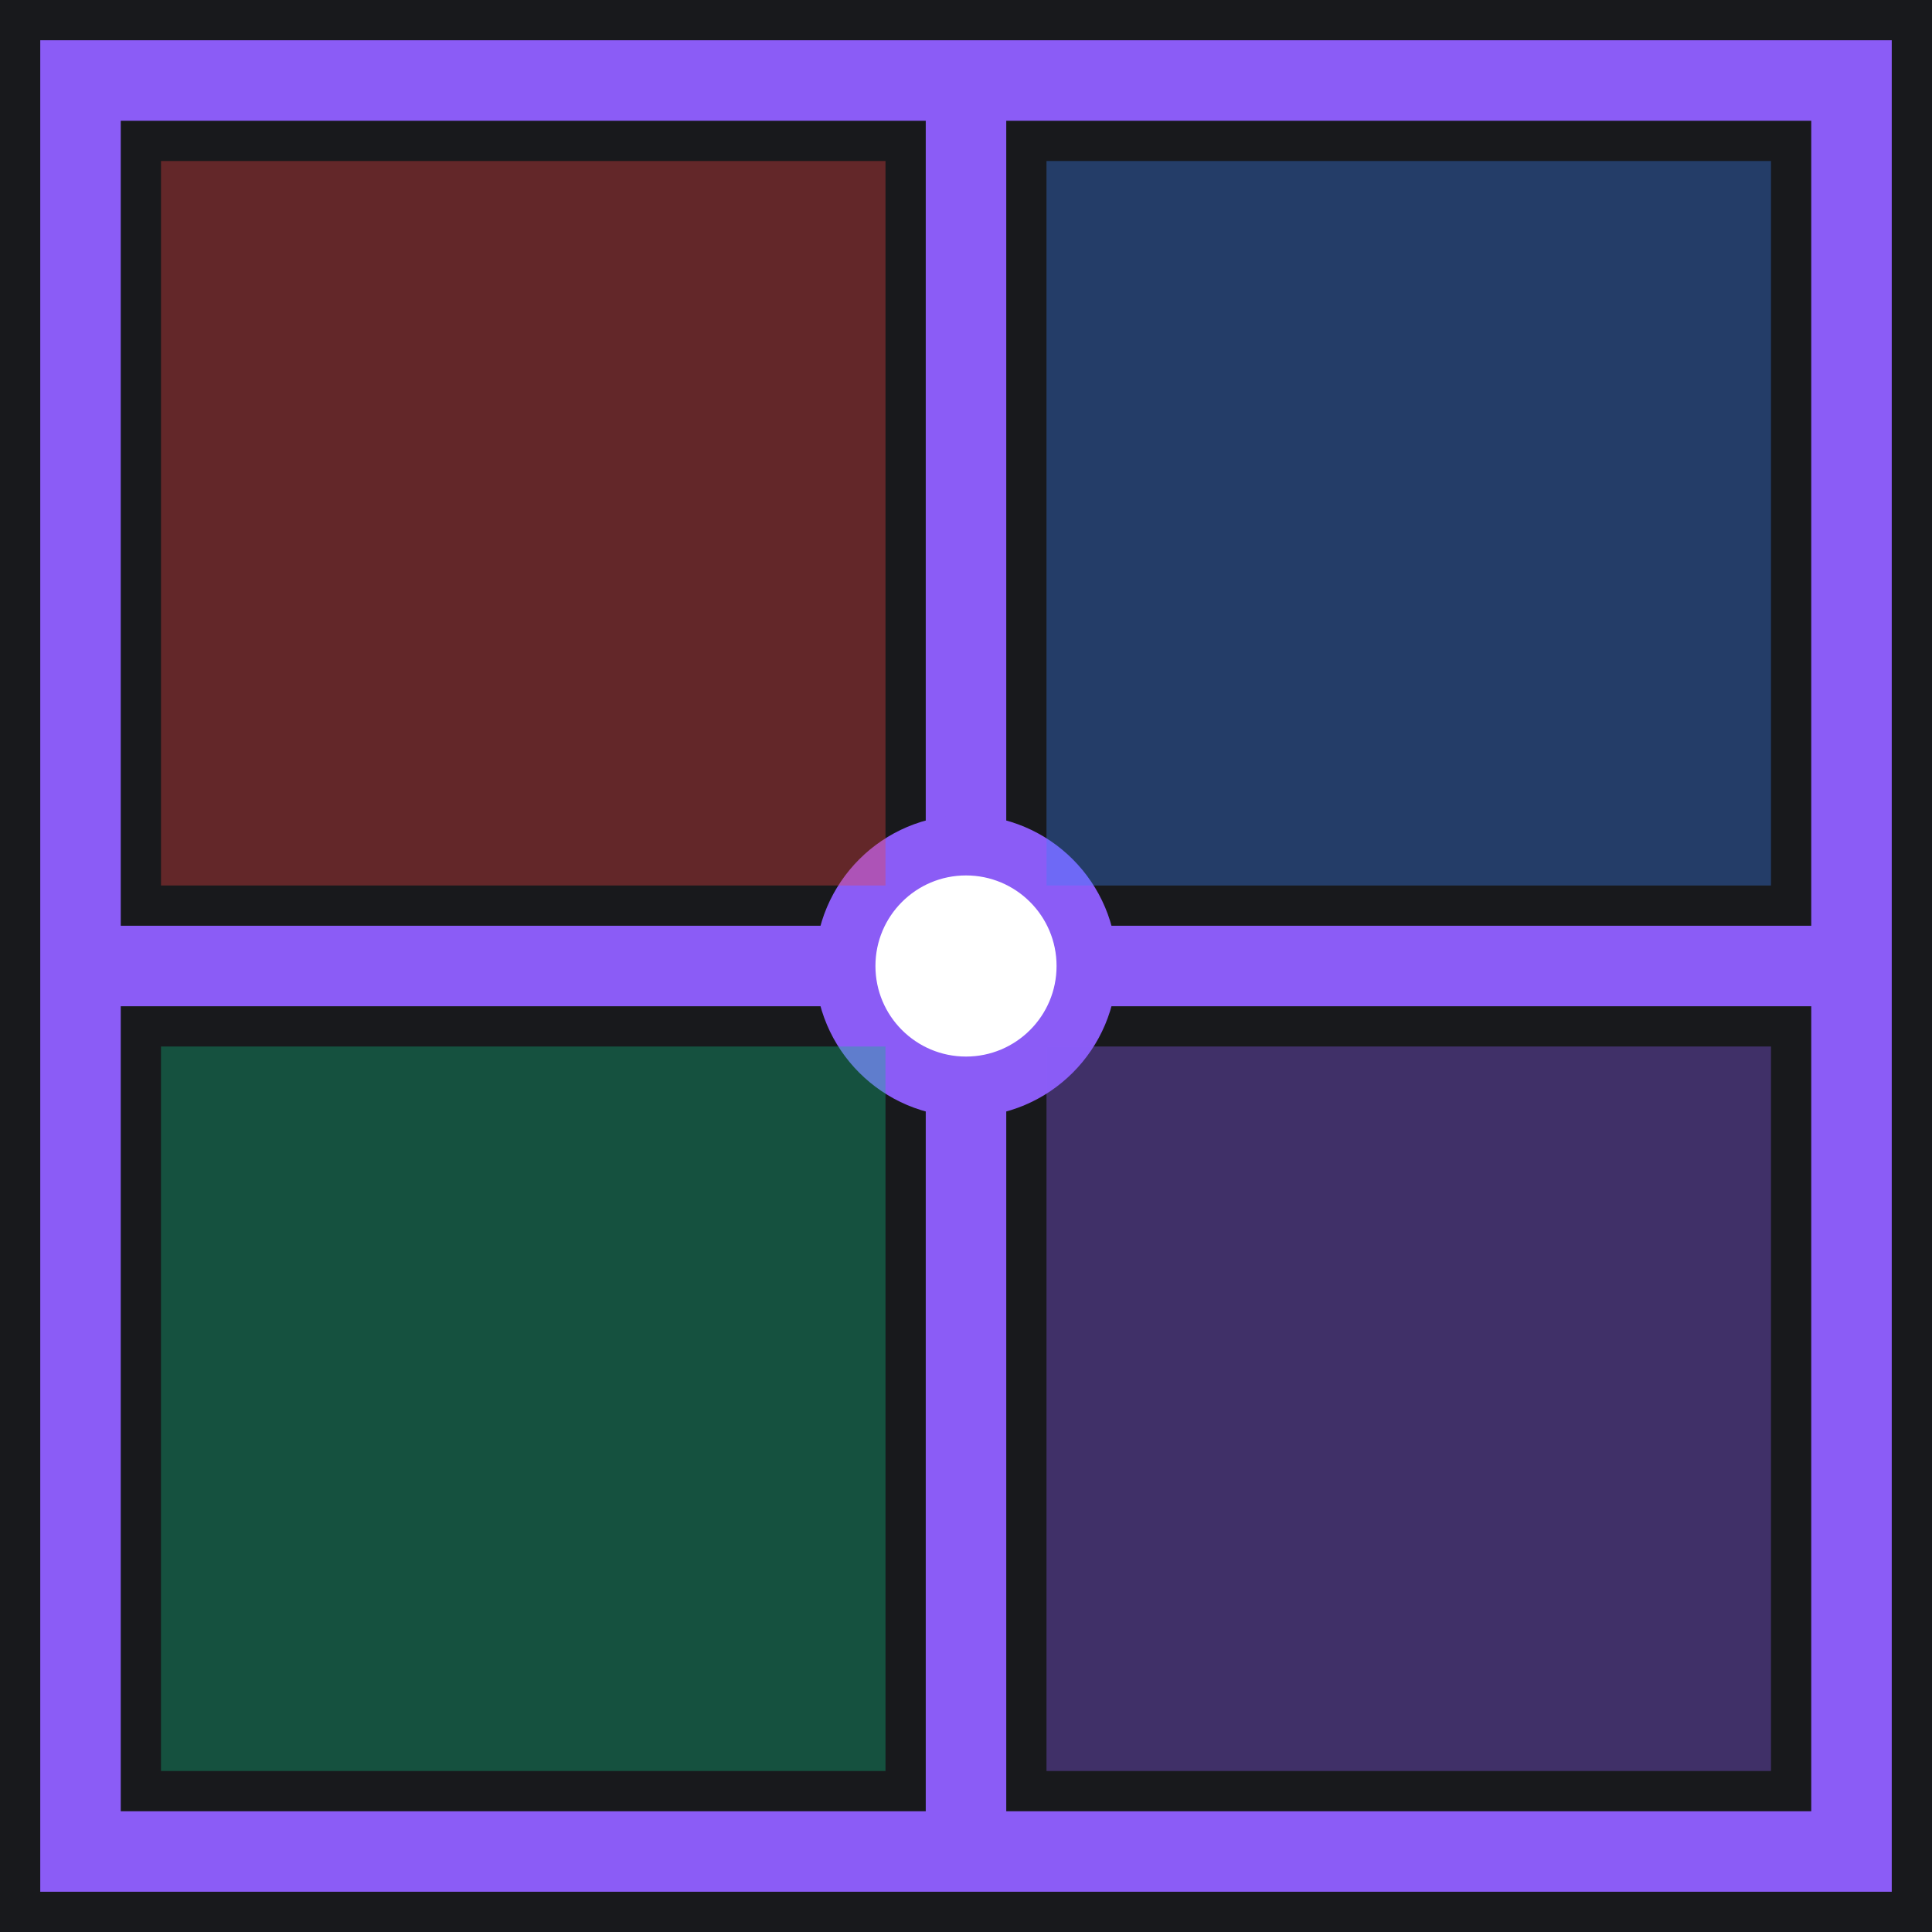
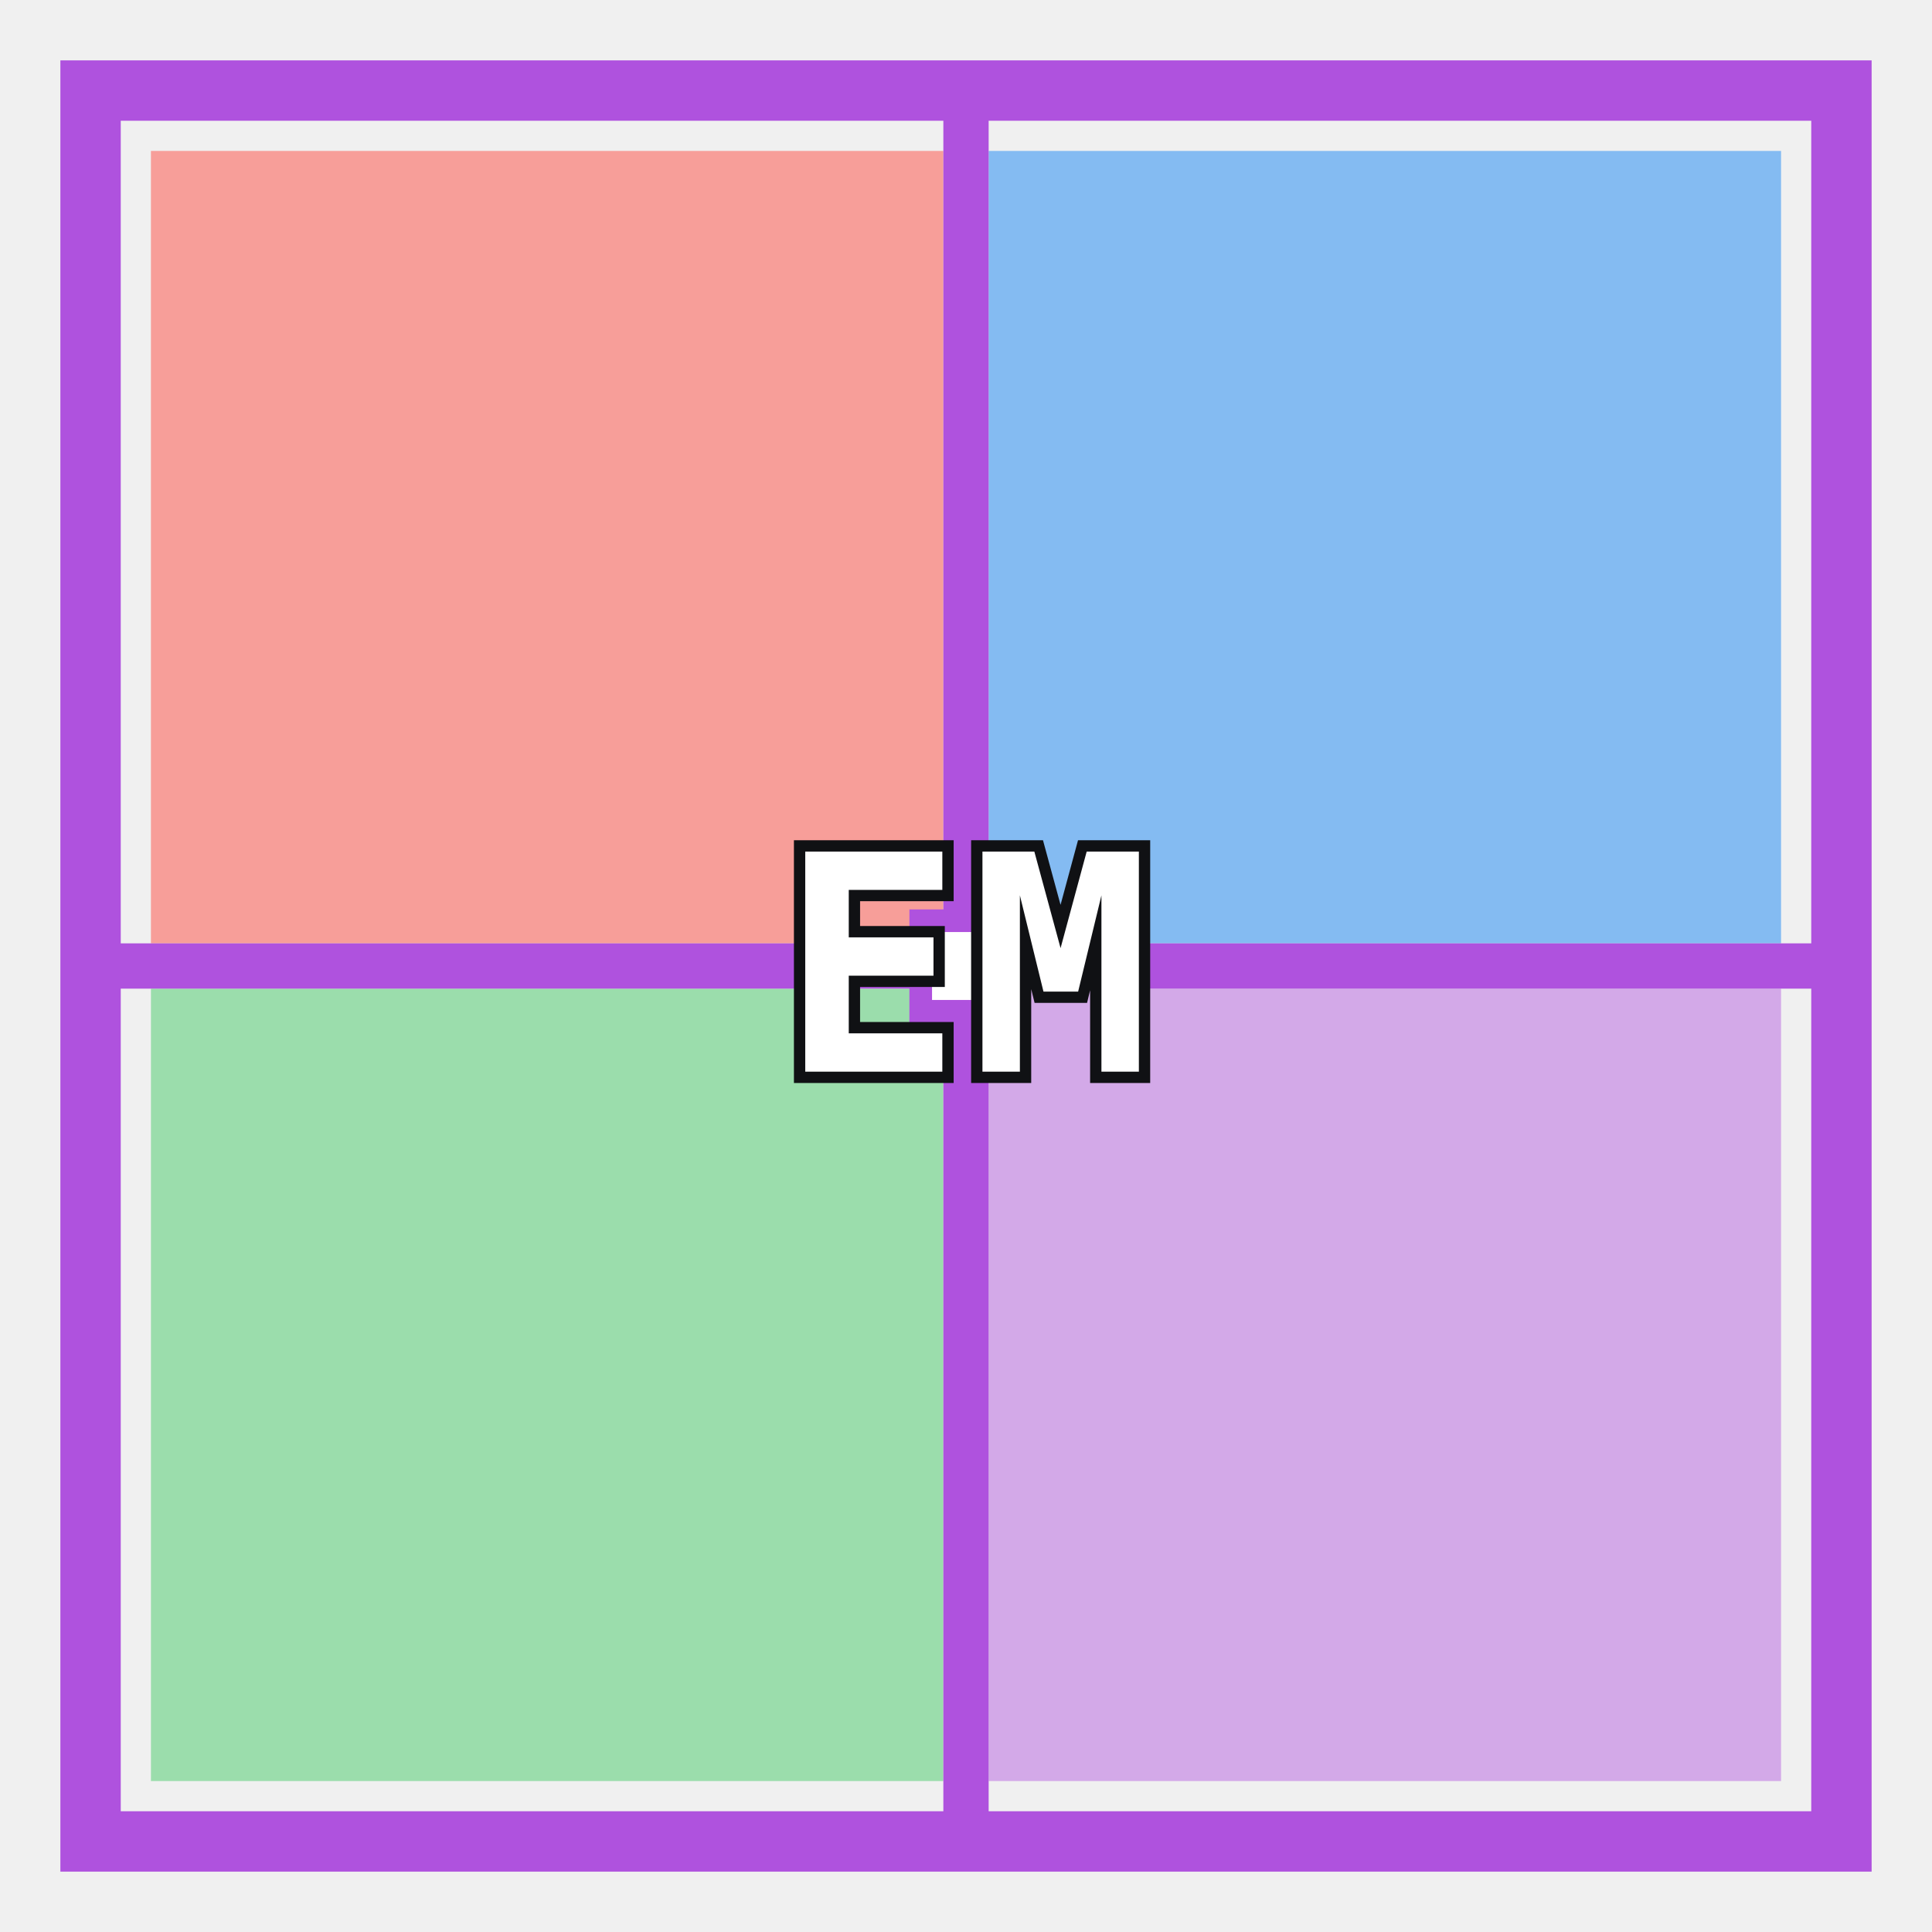
- <svg xmlns="http://www.w3.org/2000/svg" width="48" height="48" viewBox="0 0 48 48" fill="none">
-   <rect width="48" height="48" fill="#18191c" />
-   <rect x="2" y="2" width="44" height="44" stroke="#8b5cf6" stroke-width="2" />
-   <line x1="24" y1="2" x2="24" y2="46" stroke="#8b5cf6" stroke-width="2" />
-   <line x1="2" y1="24" x2="46" y2="24" stroke="#8b5cf6" stroke-width="2" />
-   <circle cx="24" cy="24" r="3" fill="#ffffff" stroke="#8b5cf6" stroke-width="1.5" />
-   <rect x="4" y="4" width="18" height="18" fill="#ef4444" fill-opacity="0.35" />
-   <rect x="26" y="4" width="18" height="18" fill="#3b82f6" fill-opacity="0.35" />
-   <rect x="4" y="26" width="18" height="18" fill="#10b981" fill-opacity="0.35" />
-   <rect x="26" y="26" width="18" height="18" fill="#8b5cf6" fill-opacity="0.35" />
+ <svg xmlns="http://www.w3.org/2000/svg" width="512" height="512" viewBox="0 0 512 512" fill="none">
+   <rect x="24" y="24" width="464" height="464" stroke="#af52de" stroke-width="16" />
+   <rect x="40" y="40" width="210" height="210" fill="#ff3b30" fill-opacity="0.45" />
+   <rect x="262" y="40" width="210" height="210" fill="#007af5" fill-opacity="0.45" />
+   <rect x="40" y="262" width="210" height="210" fill="#34c759" fill-opacity="0.45" />
+   <rect x="262" y="262" width="210" height="210" fill="#af52de" fill-opacity="0.45" />
+   <line x1="256" y1="24" x2="256" y2="488" stroke="#af52de" stroke-width="12" />
+   <line x1="24" y1="256" x2="488" y2="256" stroke="#af52de" stroke-width="12" />
+   <rect x="244" y="244" width="24" height="24" fill="#ffffff" stroke="#af52de" stroke-width="6" />
+   <text x="256" y="284" font-family="'JetBrains Mono', monospace, sans-serif" font-size="80" font-weight="900" fill="#ffffff" stroke="#101114" stroke-width="6" paint-order="stroke fill" text-anchor="middle" letter-spacing="2">EM</text>
</svg>
